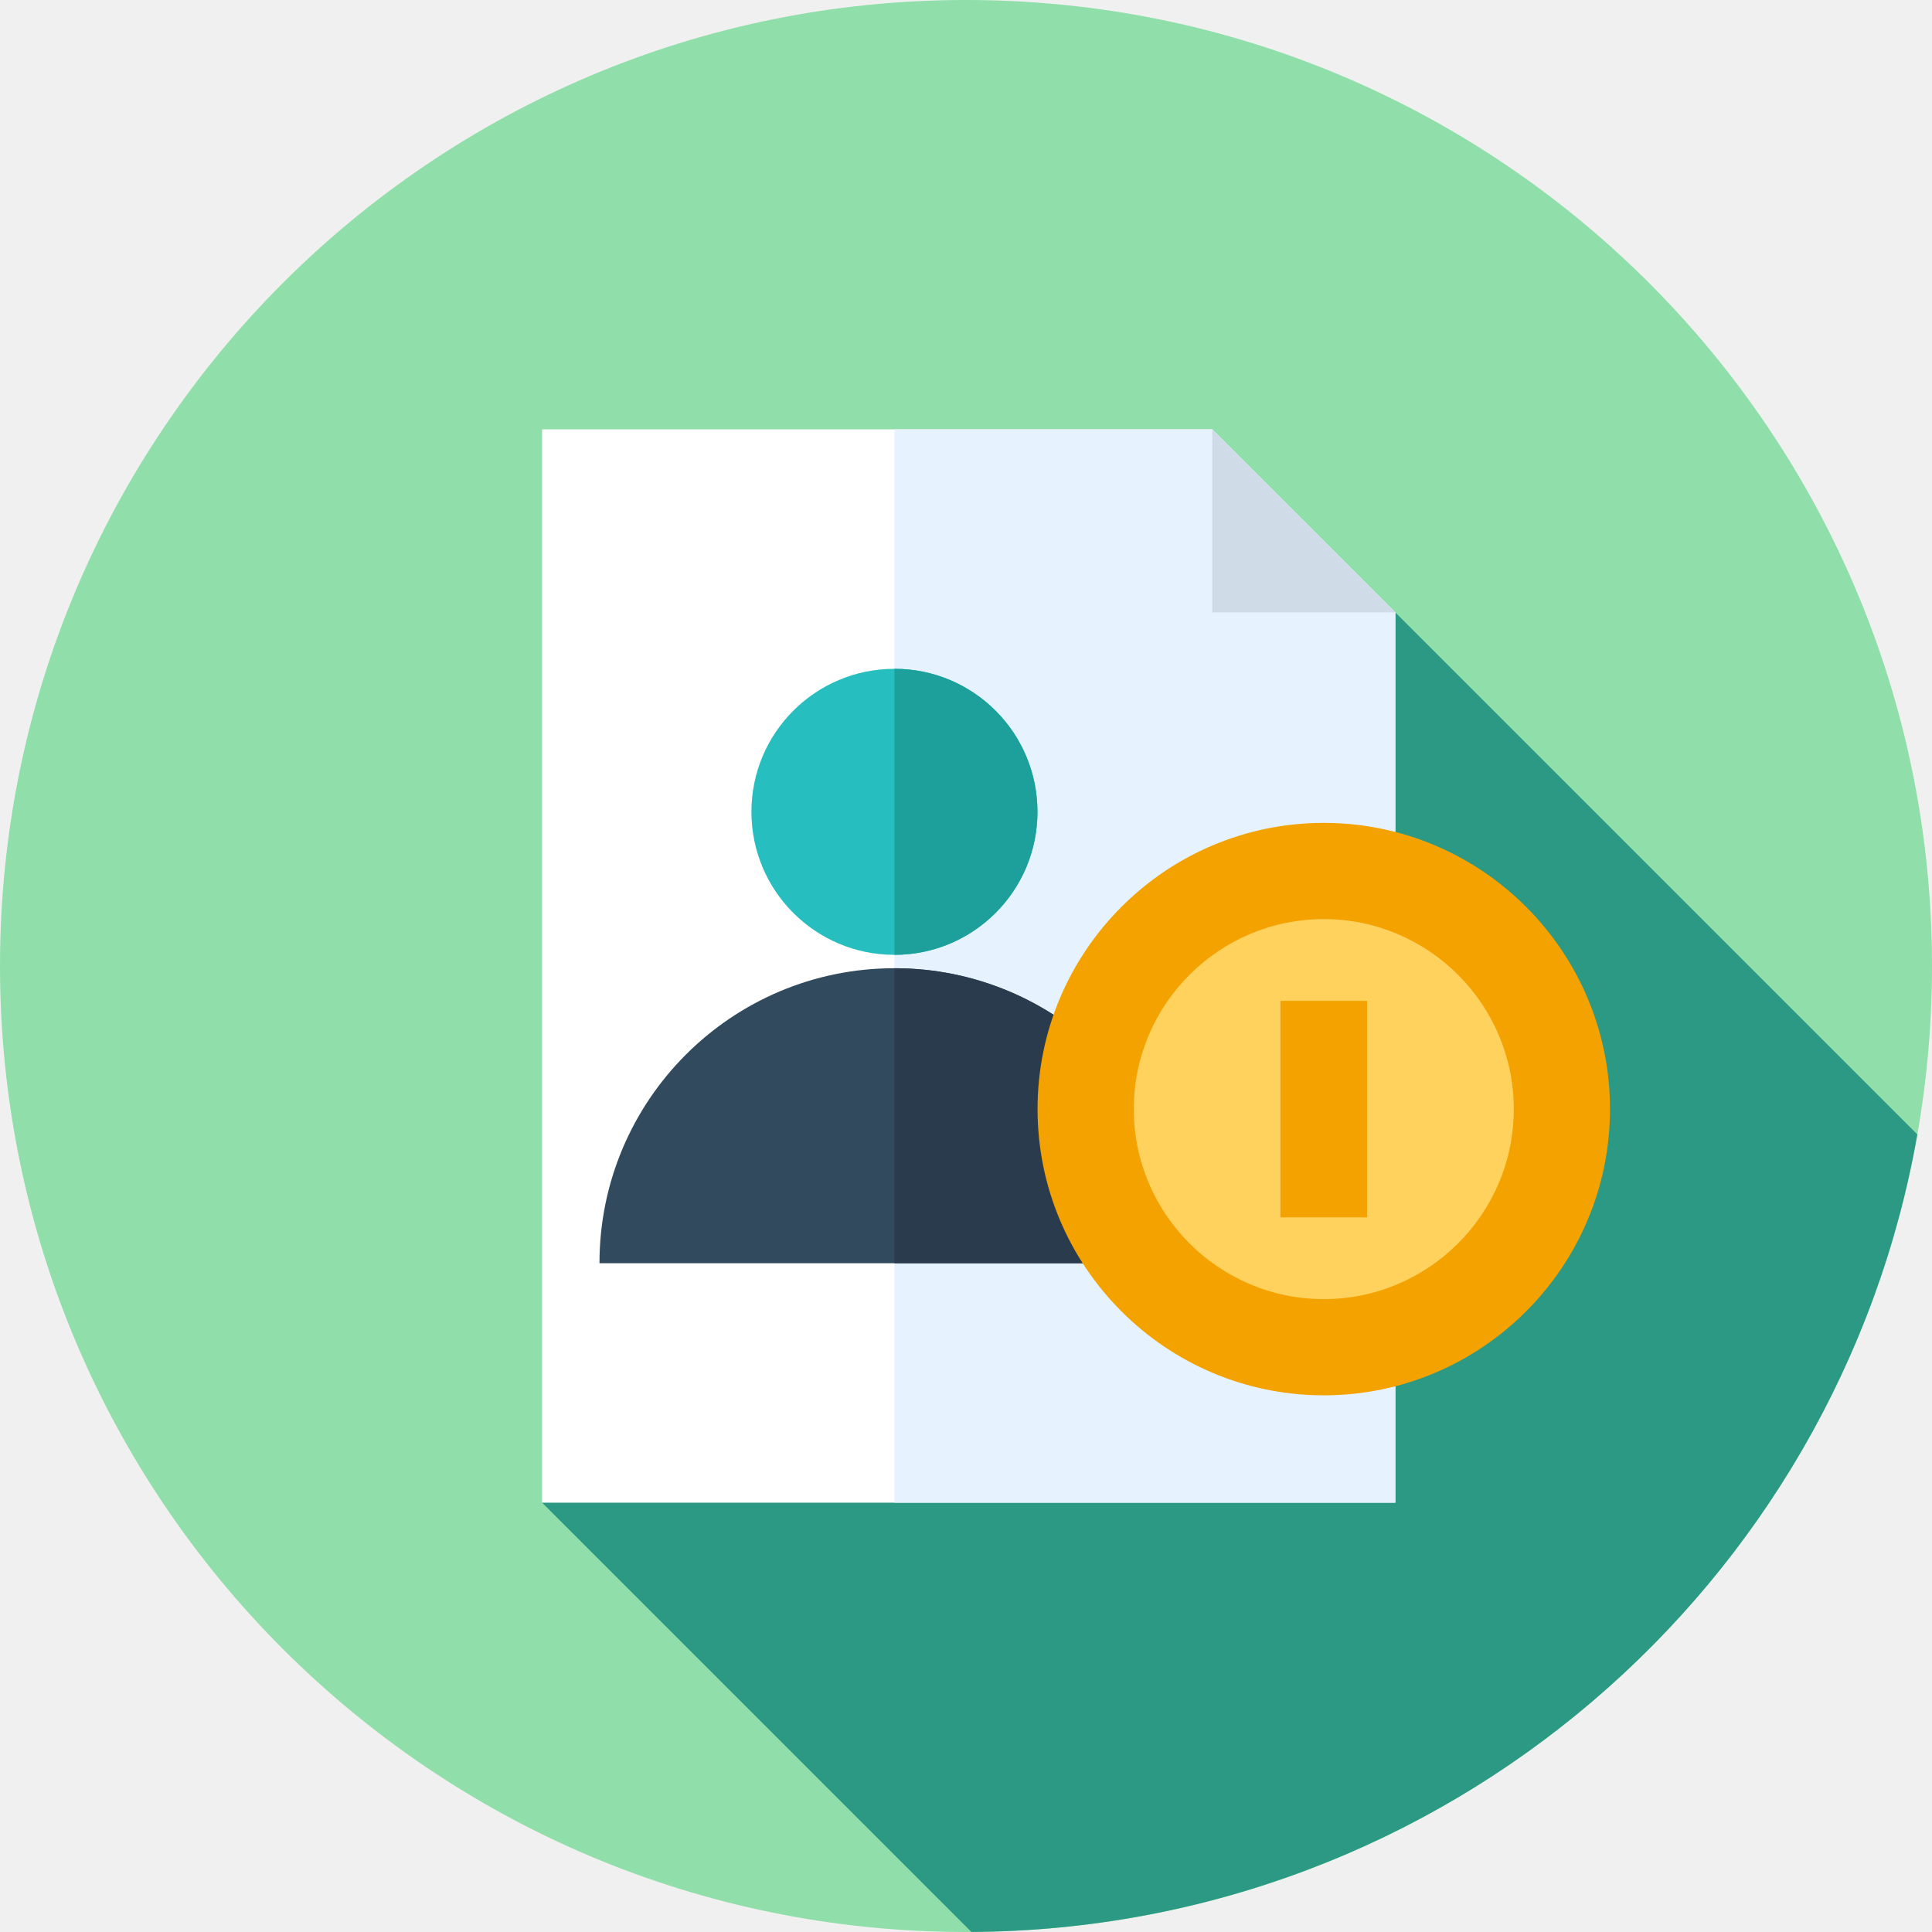
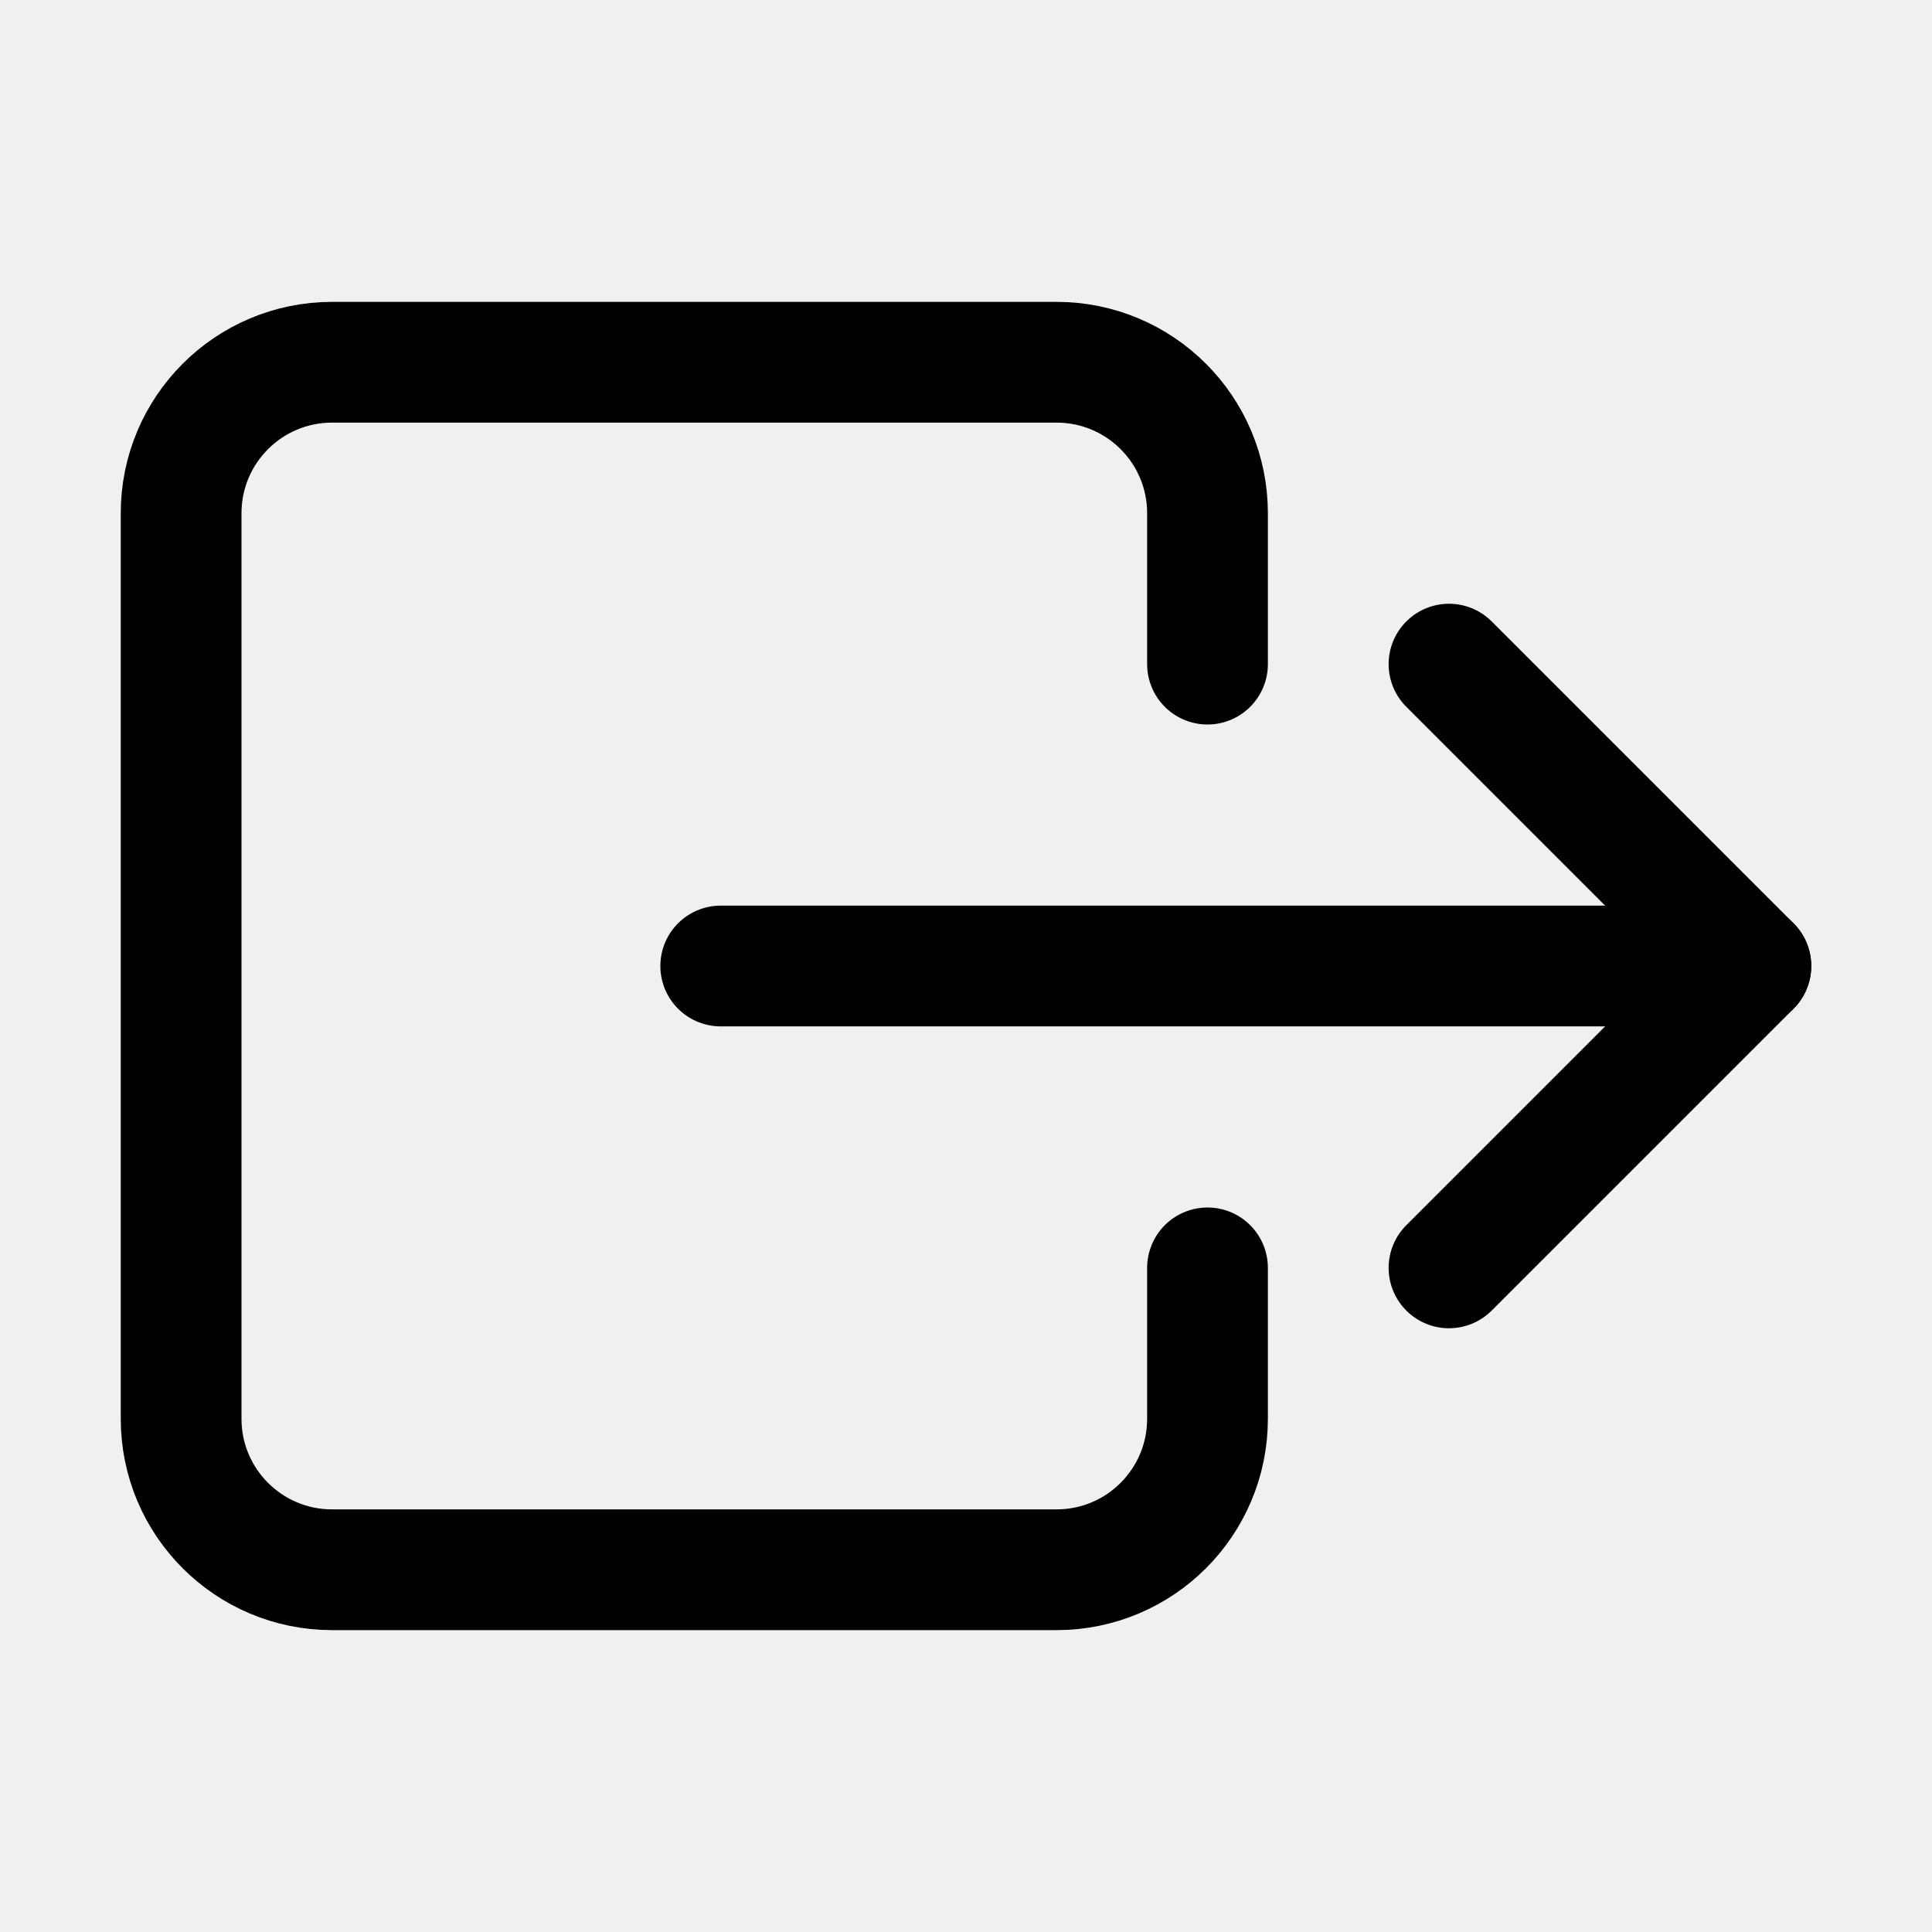
- <svg xmlns="http://www.w3.org/2000/svg" version="1.1" id="Layer_1" x="0px" y="0px" viewBox="0 0 512 512" style="enable-background:new 0 0 512 512;" xml:space="preserve">
-   <circle style="fill:#90DFAA;" cx="256" cy="256" r="256" />
-   <path style="fill:#2C9984;" d="M508.114,300.639L369.778,162.302L205.145,325.818l-61.487,72.404l113.761,113.761  C382.942,511.3,487.072,420.29,508.114,300.639z" />
-   <polygon style="fill:#FFFFFF;" points="321.253,113.778 143.658,113.778 143.658,398.222 369.778,398.222 369.778,162.302 " />
-   <polygon style="fill:#E6F3FF;" points="369.778,162.302 321.253,113.778 237.037,113.778 237.037,398.222 369.778,398.222 " />
-   <polygon style="fill:#CFDBE6;" points="321.253,162.304 369.778,162.302 321.253,113.778 " />
-   <circle style="fill:#26BEBE;" cx="237.037" cy="215.143" r="37.9" />
-   <path style="fill:#1DA09C;" d="M274.937,215.14c0-20.932-16.968-37.9-37.898-37.9v75.798  C257.969,253.038,274.937,236.07,274.937,215.14z" />
-   <path style="fill:#324A5E;" d="M158.868,334.76c0-43.172,34.997-78.169,78.169-78.169s78.169,34.997,78.169,78.169L158.868,334.76  L158.868,334.76z" />
-   <path style="fill:#2B3B4E;" d="M237.037,256.593v78.169h78.167C315.206,291.59,280.209,256.593,237.037,256.593z" />
-   <circle style="fill:#FFD15D;" cx="350.815" cy="293.926" r="63.104" />
-   <g>
-     <path style="fill:#F4A200;" d="M350.815,369.778c-41.825,0-75.852-34.026-75.852-75.852s34.026-75.852,75.852-75.852   s75.852,34.026,75.852,75.852S392.64,369.778,350.815,369.778z M350.815,243.571c-27.765,0-50.355,22.59-50.355,50.355   c0,27.765,22.59,50.355,50.355,50.355c27.765,0,50.355-22.59,50.355-50.355C401.17,266.161,378.58,243.571,350.815,243.571z" />
-     <rect x="339.334" y="265.24" style="fill:#F4A200;" width="22.947" height="57.372" />
-   </g>
-   <g>
- </g>
-   <g>
- </g>
-   <g>
- </g>
-   <g>
- </g>
-   <g>
- </g>
-   <g>
- </g>
-   <g>
- </g>
-   <g>
- </g>
-   <g>
- </g>
-   <g>
- </g>
-   <g>
- </g>
-   <g>
- </g>
-   <g>
- </g>
-   <g>
- </g>
-   <g>
- </g>
+ <svg xmlns="http://www.w3.org/2000/svg" width="512px" height="512px" viewBox="0 0 512 512">
+   <path d="M320,176V136a40,40,0,0,0-40-40H88a40,40,0,0,0-40,40V376a40,40,0,0,0,40,40H280a40,40,0,0,0,40-40V336" style="fill:none;stroke:#000;stroke-linecap:round;stroke-linejoin:round;stroke-width:32px" />
+   <polyline points="384 176 464 256 384 336" style="fill:none;stroke:#000;stroke-linecap:round;stroke-linejoin:round;stroke-width:32px" />
+   <line x1="191" y1="256" x2="464" y2="256" style="fill:none;stroke:#000;stroke-linecap:round;stroke-linejoin:round;stroke-width:32px" />
</svg>
